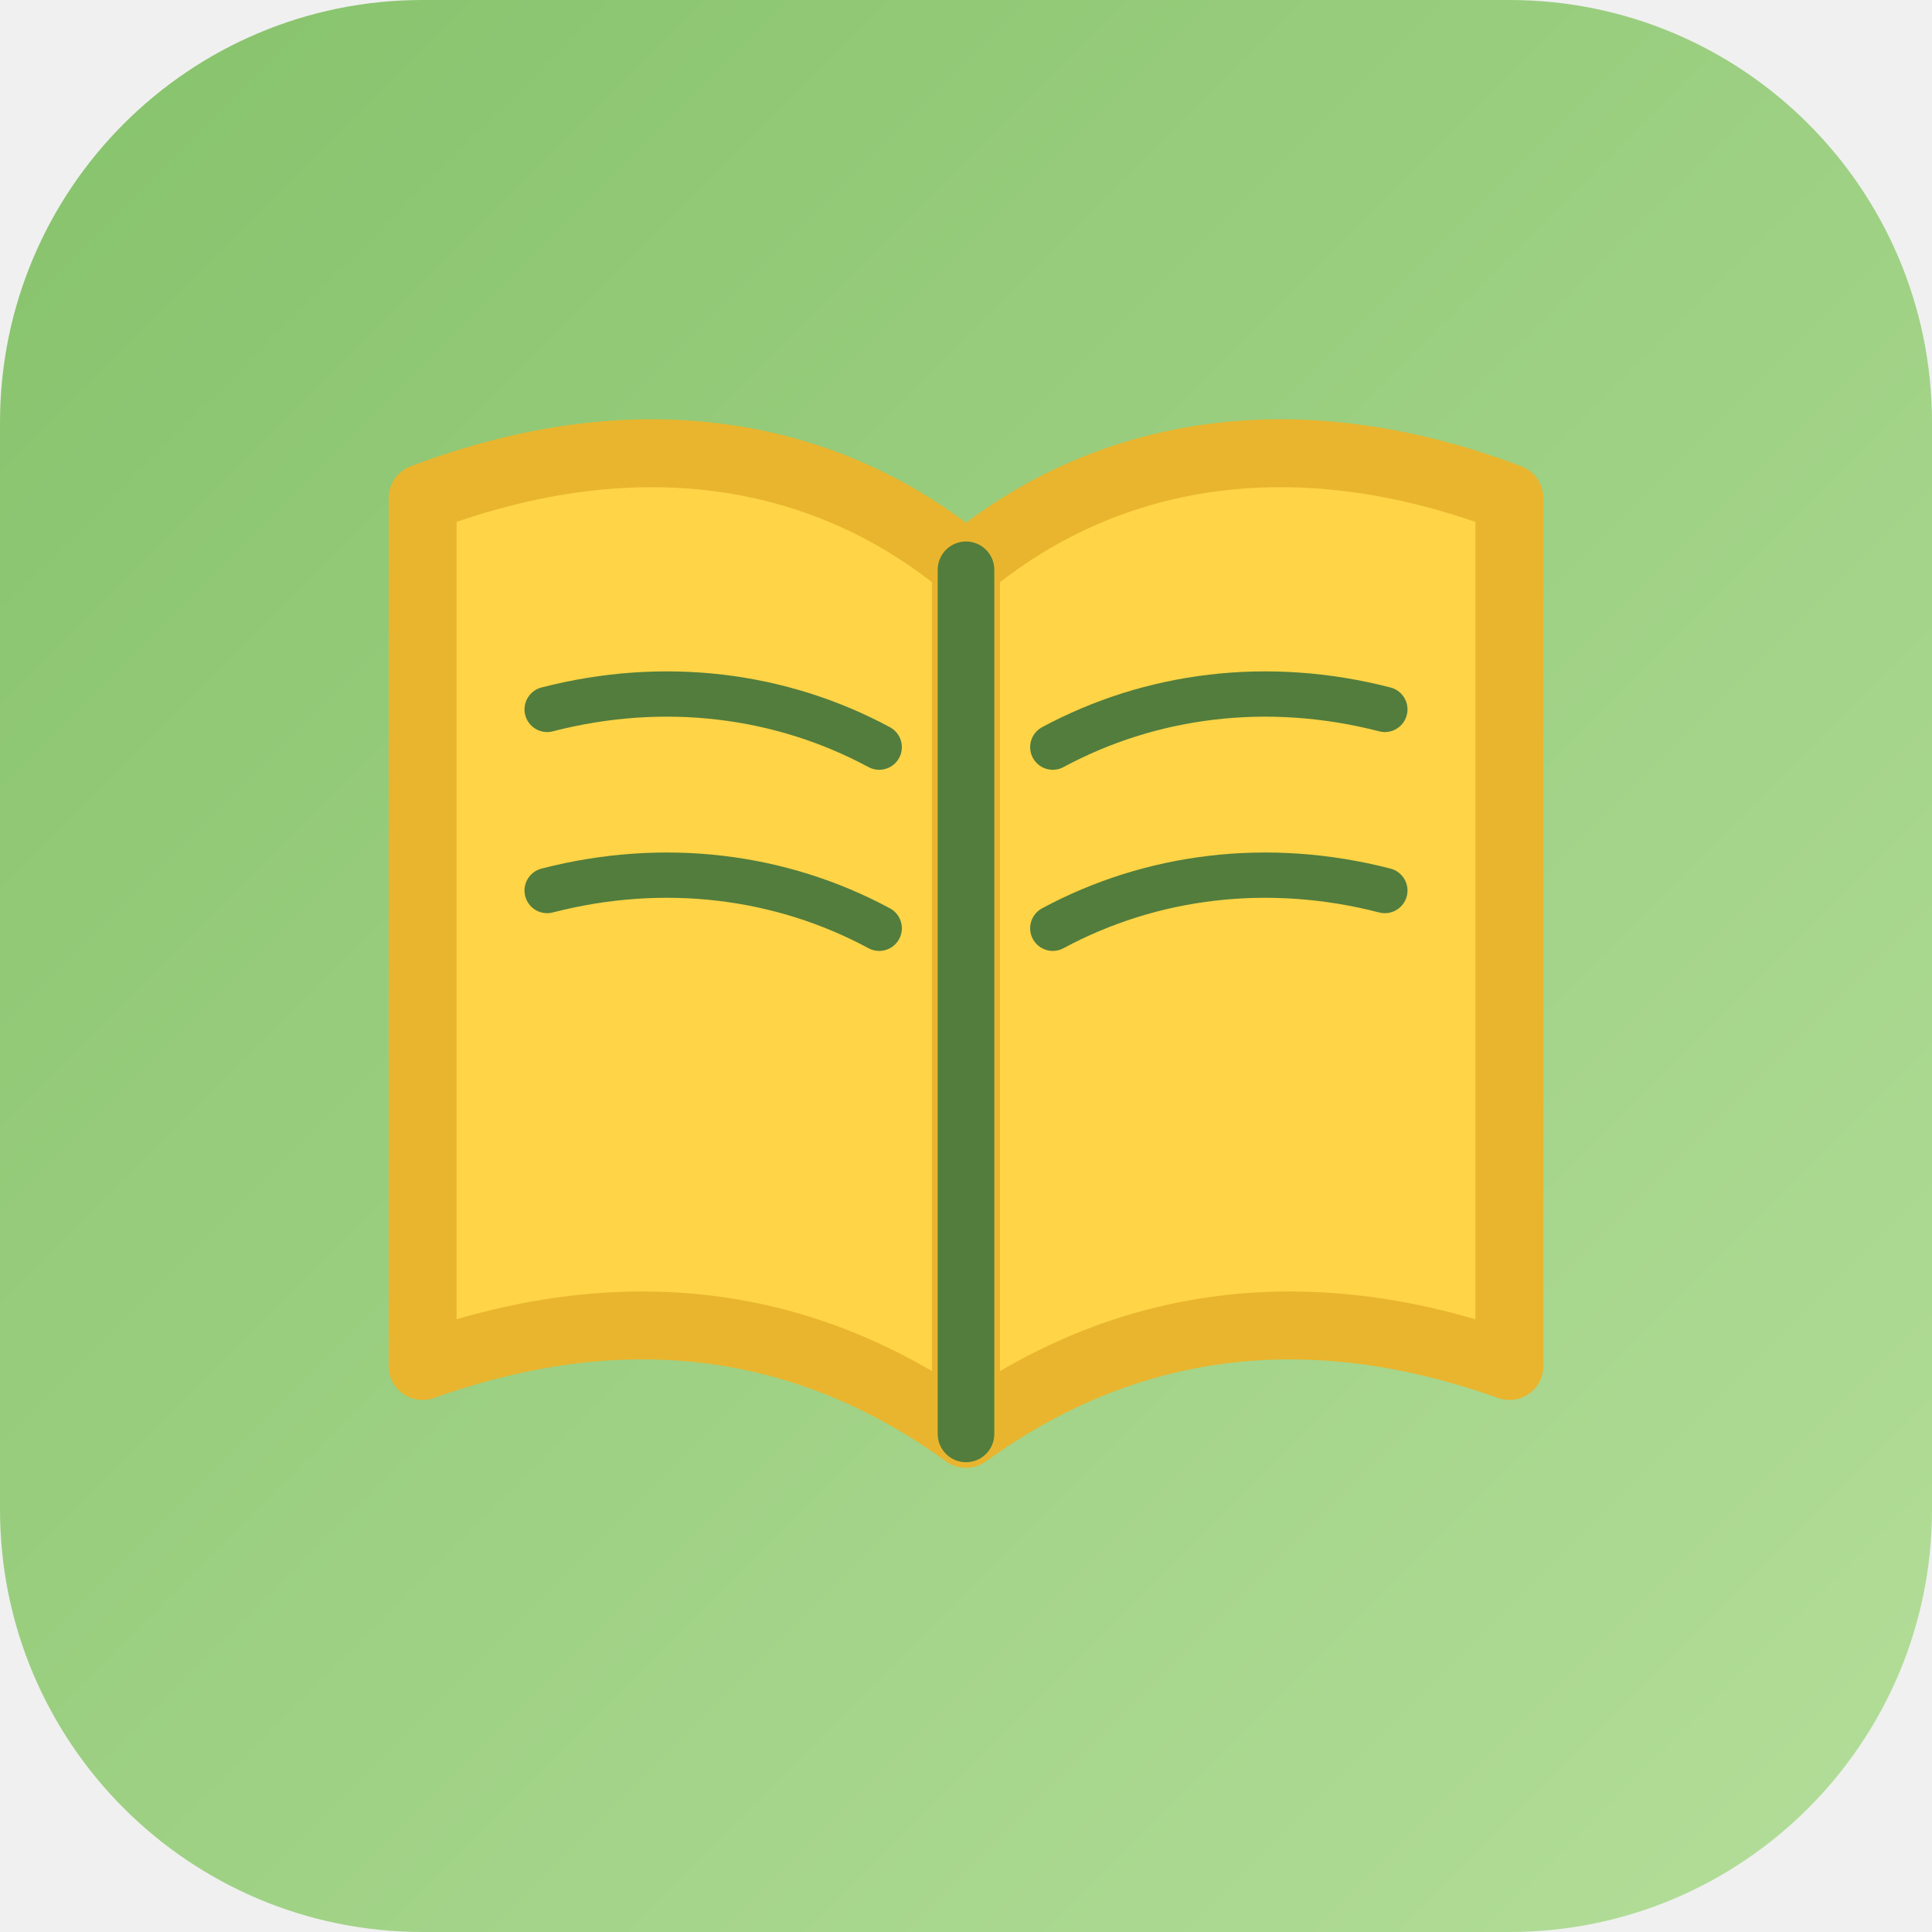
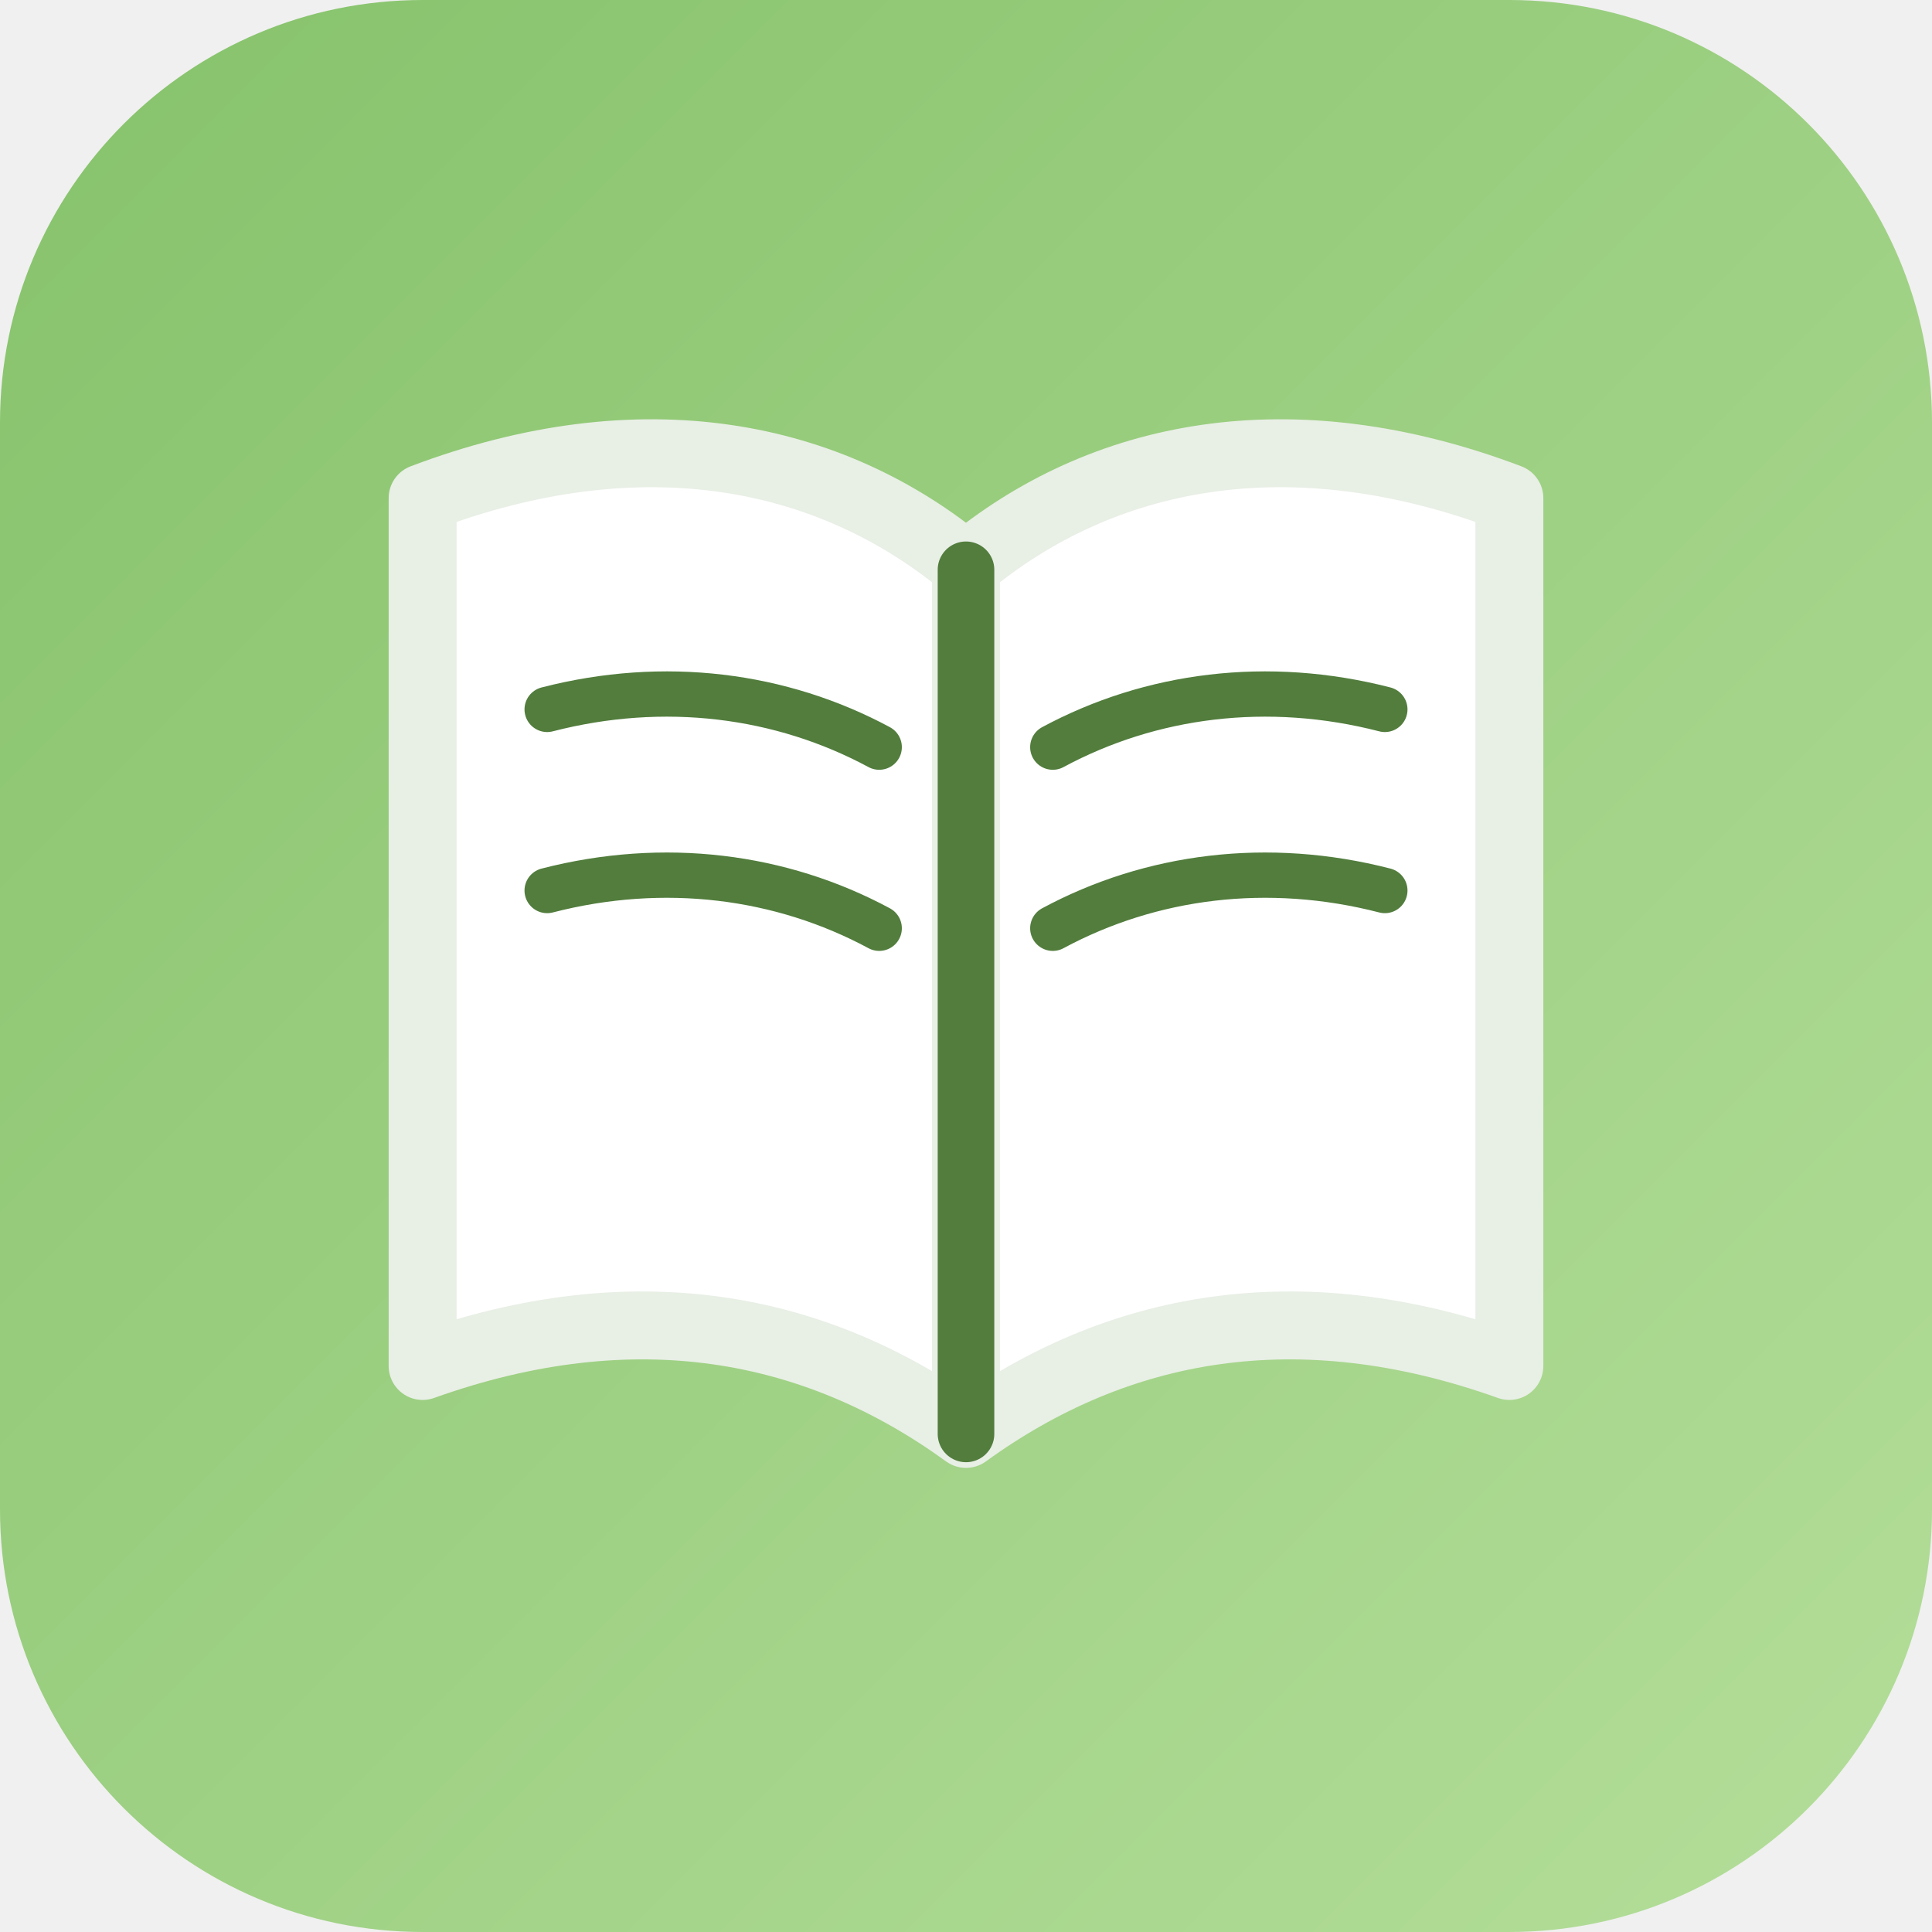
<svg xmlns="http://www.w3.org/2000/svg" viewBox="0 0 512 512">
  <defs>
    <linearGradient id="bg" x1="0" y1="0" x2="1" y2="1">
      <stop offset="0" stop-color="#86C26B" />
      <stop offset="1" stop-color="#b4de9a" />
    </linearGradient>
  </defs>
  <rect width="512" height="512" rx="112" fill="url(#bg)" />
-   <path d="M112 132c58-22 108-12 144 18v230c-40-29-88-38-144-18V132Zm288 0c-58-22-108-12-144 18v230c40-29 88-38 144-18V132Z" fill="#FFD447" stroke="#E9B52E" stroke-width="18" stroke-linejoin="round" />
+   <path d="M112 132c58-22 108-12 144 18v230c-40-29-88-38-144-18V132Zm288 0c-58-22-108-12-144 18v230c40-29 88-38 144-18V132Z" fill="#FFFFFF" stroke="#E8EFE5" stroke-width="18" stroke-linejoin="round" />
  <path d="M256 151v229" fill="none" stroke="#527D3D" stroke-width="15" stroke-linecap="round" />
  <path d="M145 188c31-8 62-4 88 10M145 236c31-8 62-4 88 10M367 188c-31-8-62-4-88 10M367 236c-31-8-62-4-88 10" fill="none" stroke="#527D3D" stroke-width="12" stroke-linecap="round" />
</svg>
